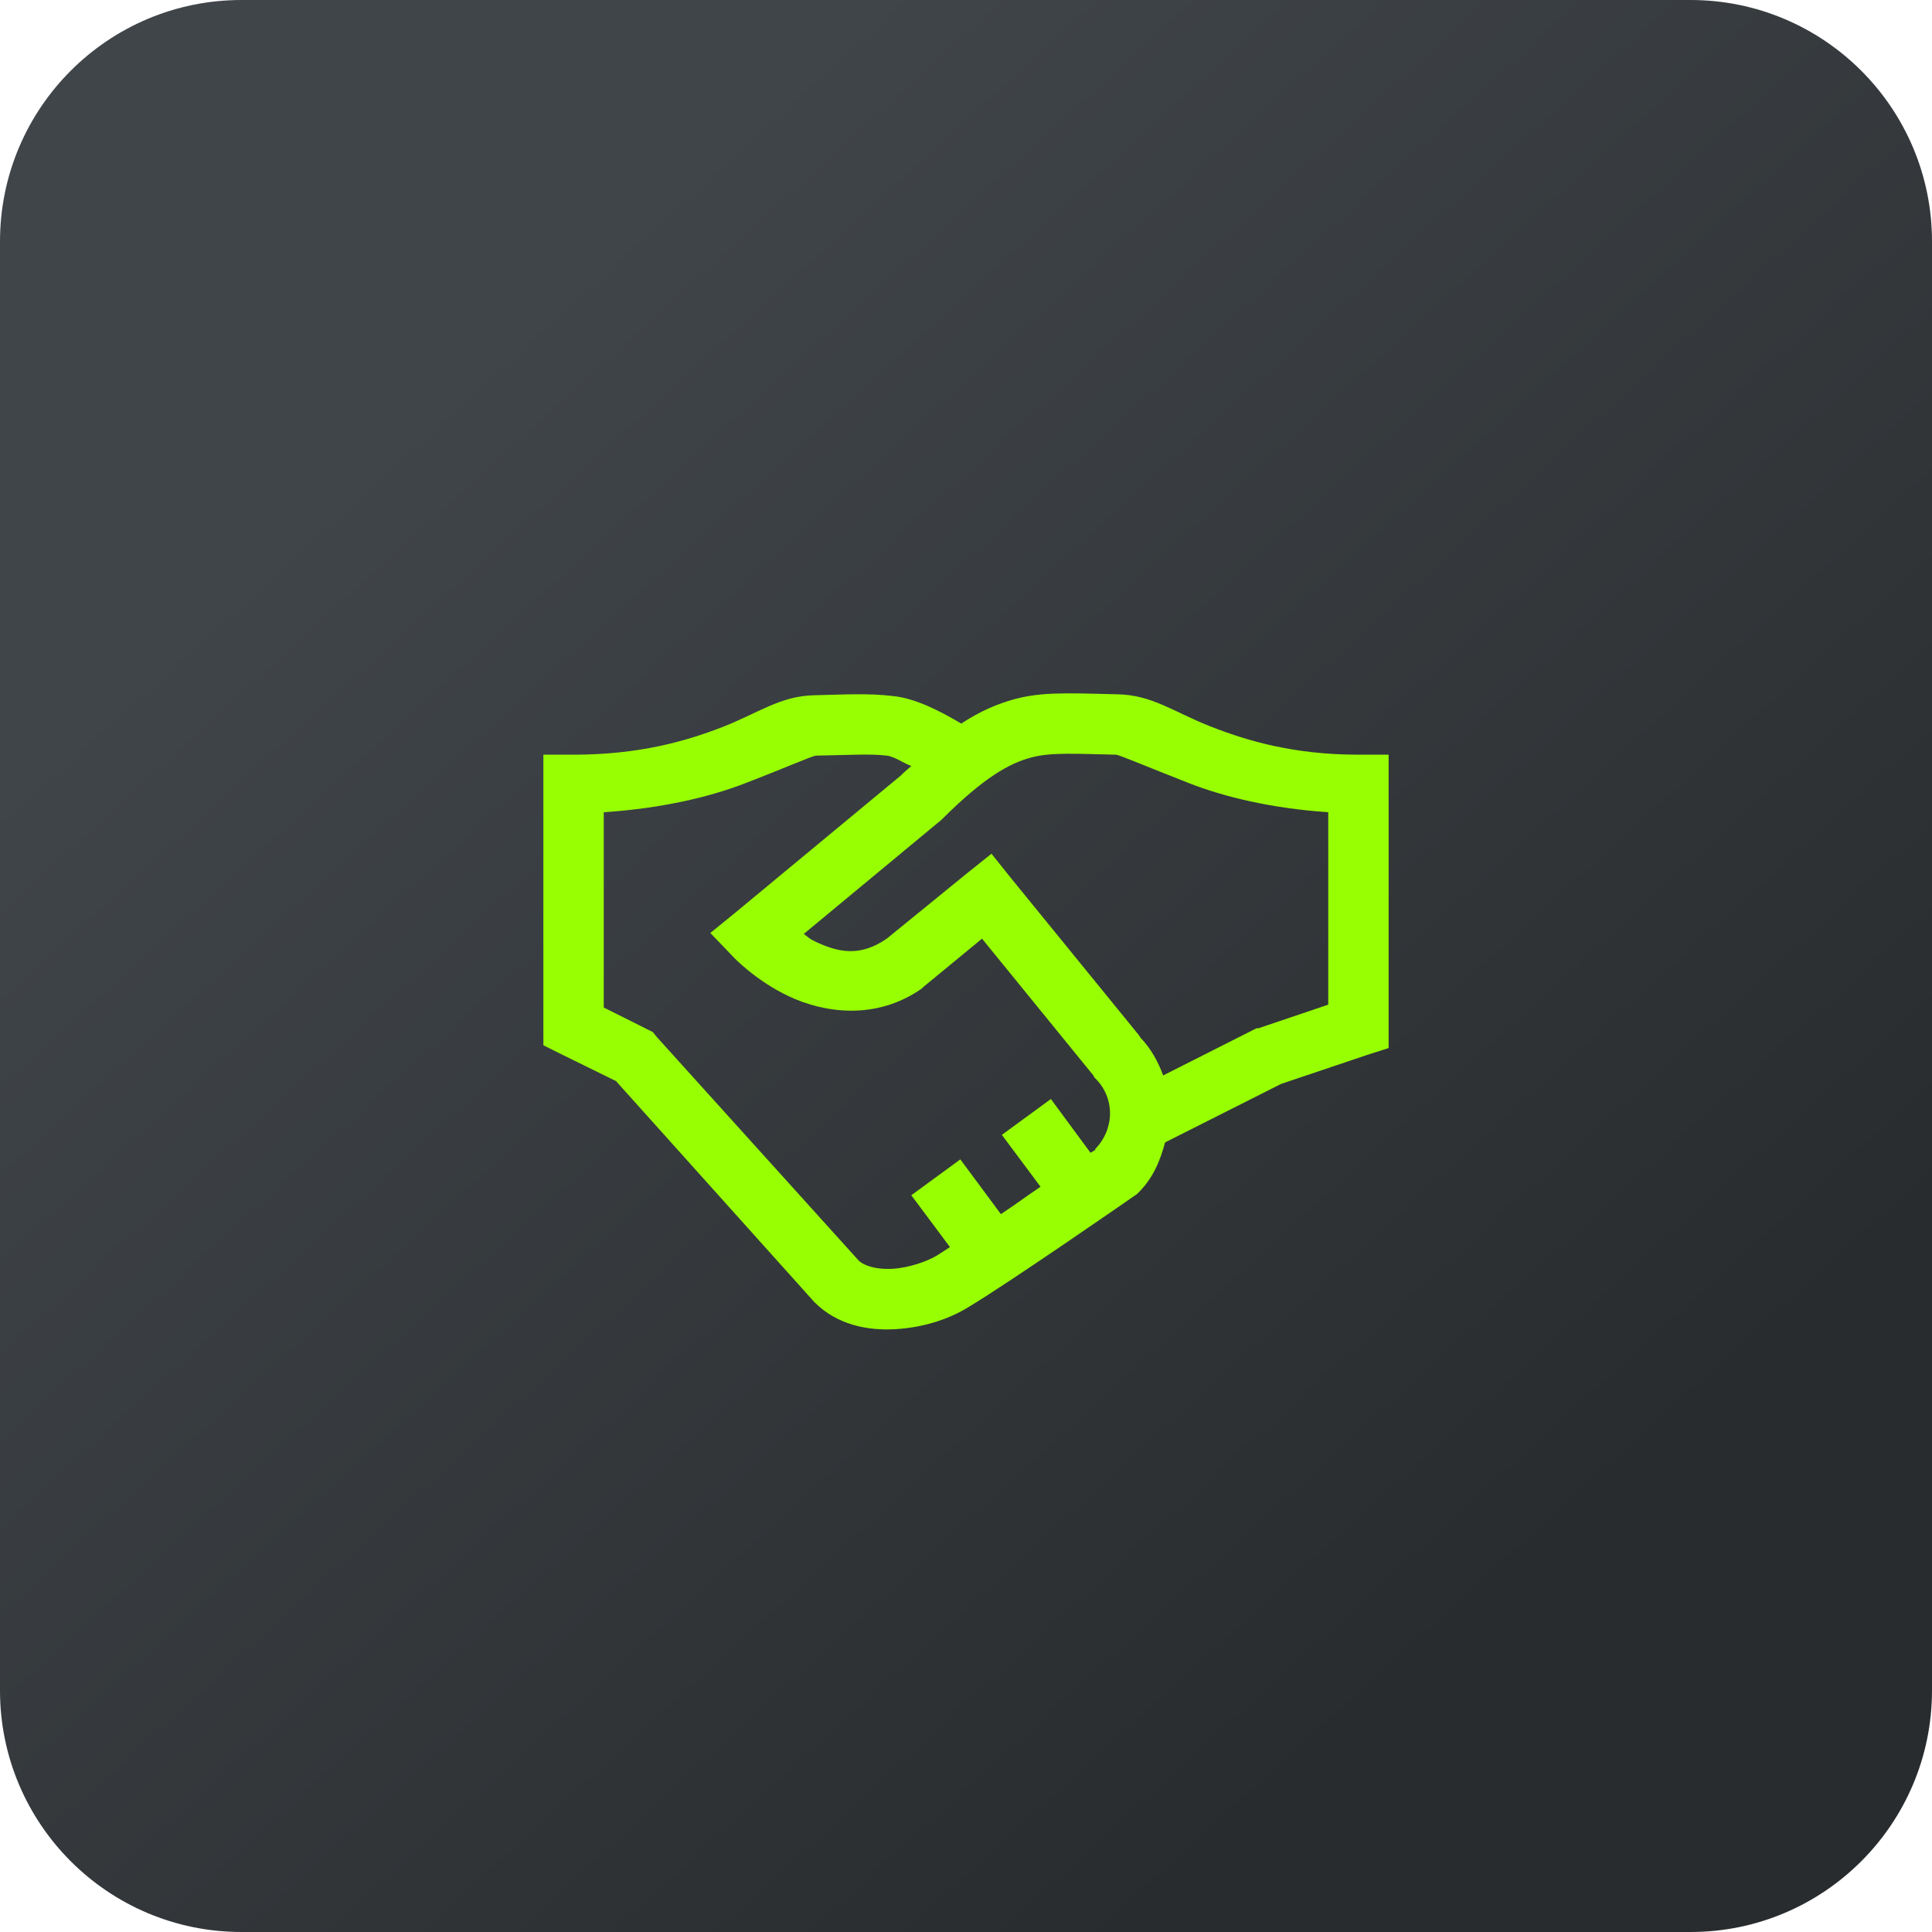
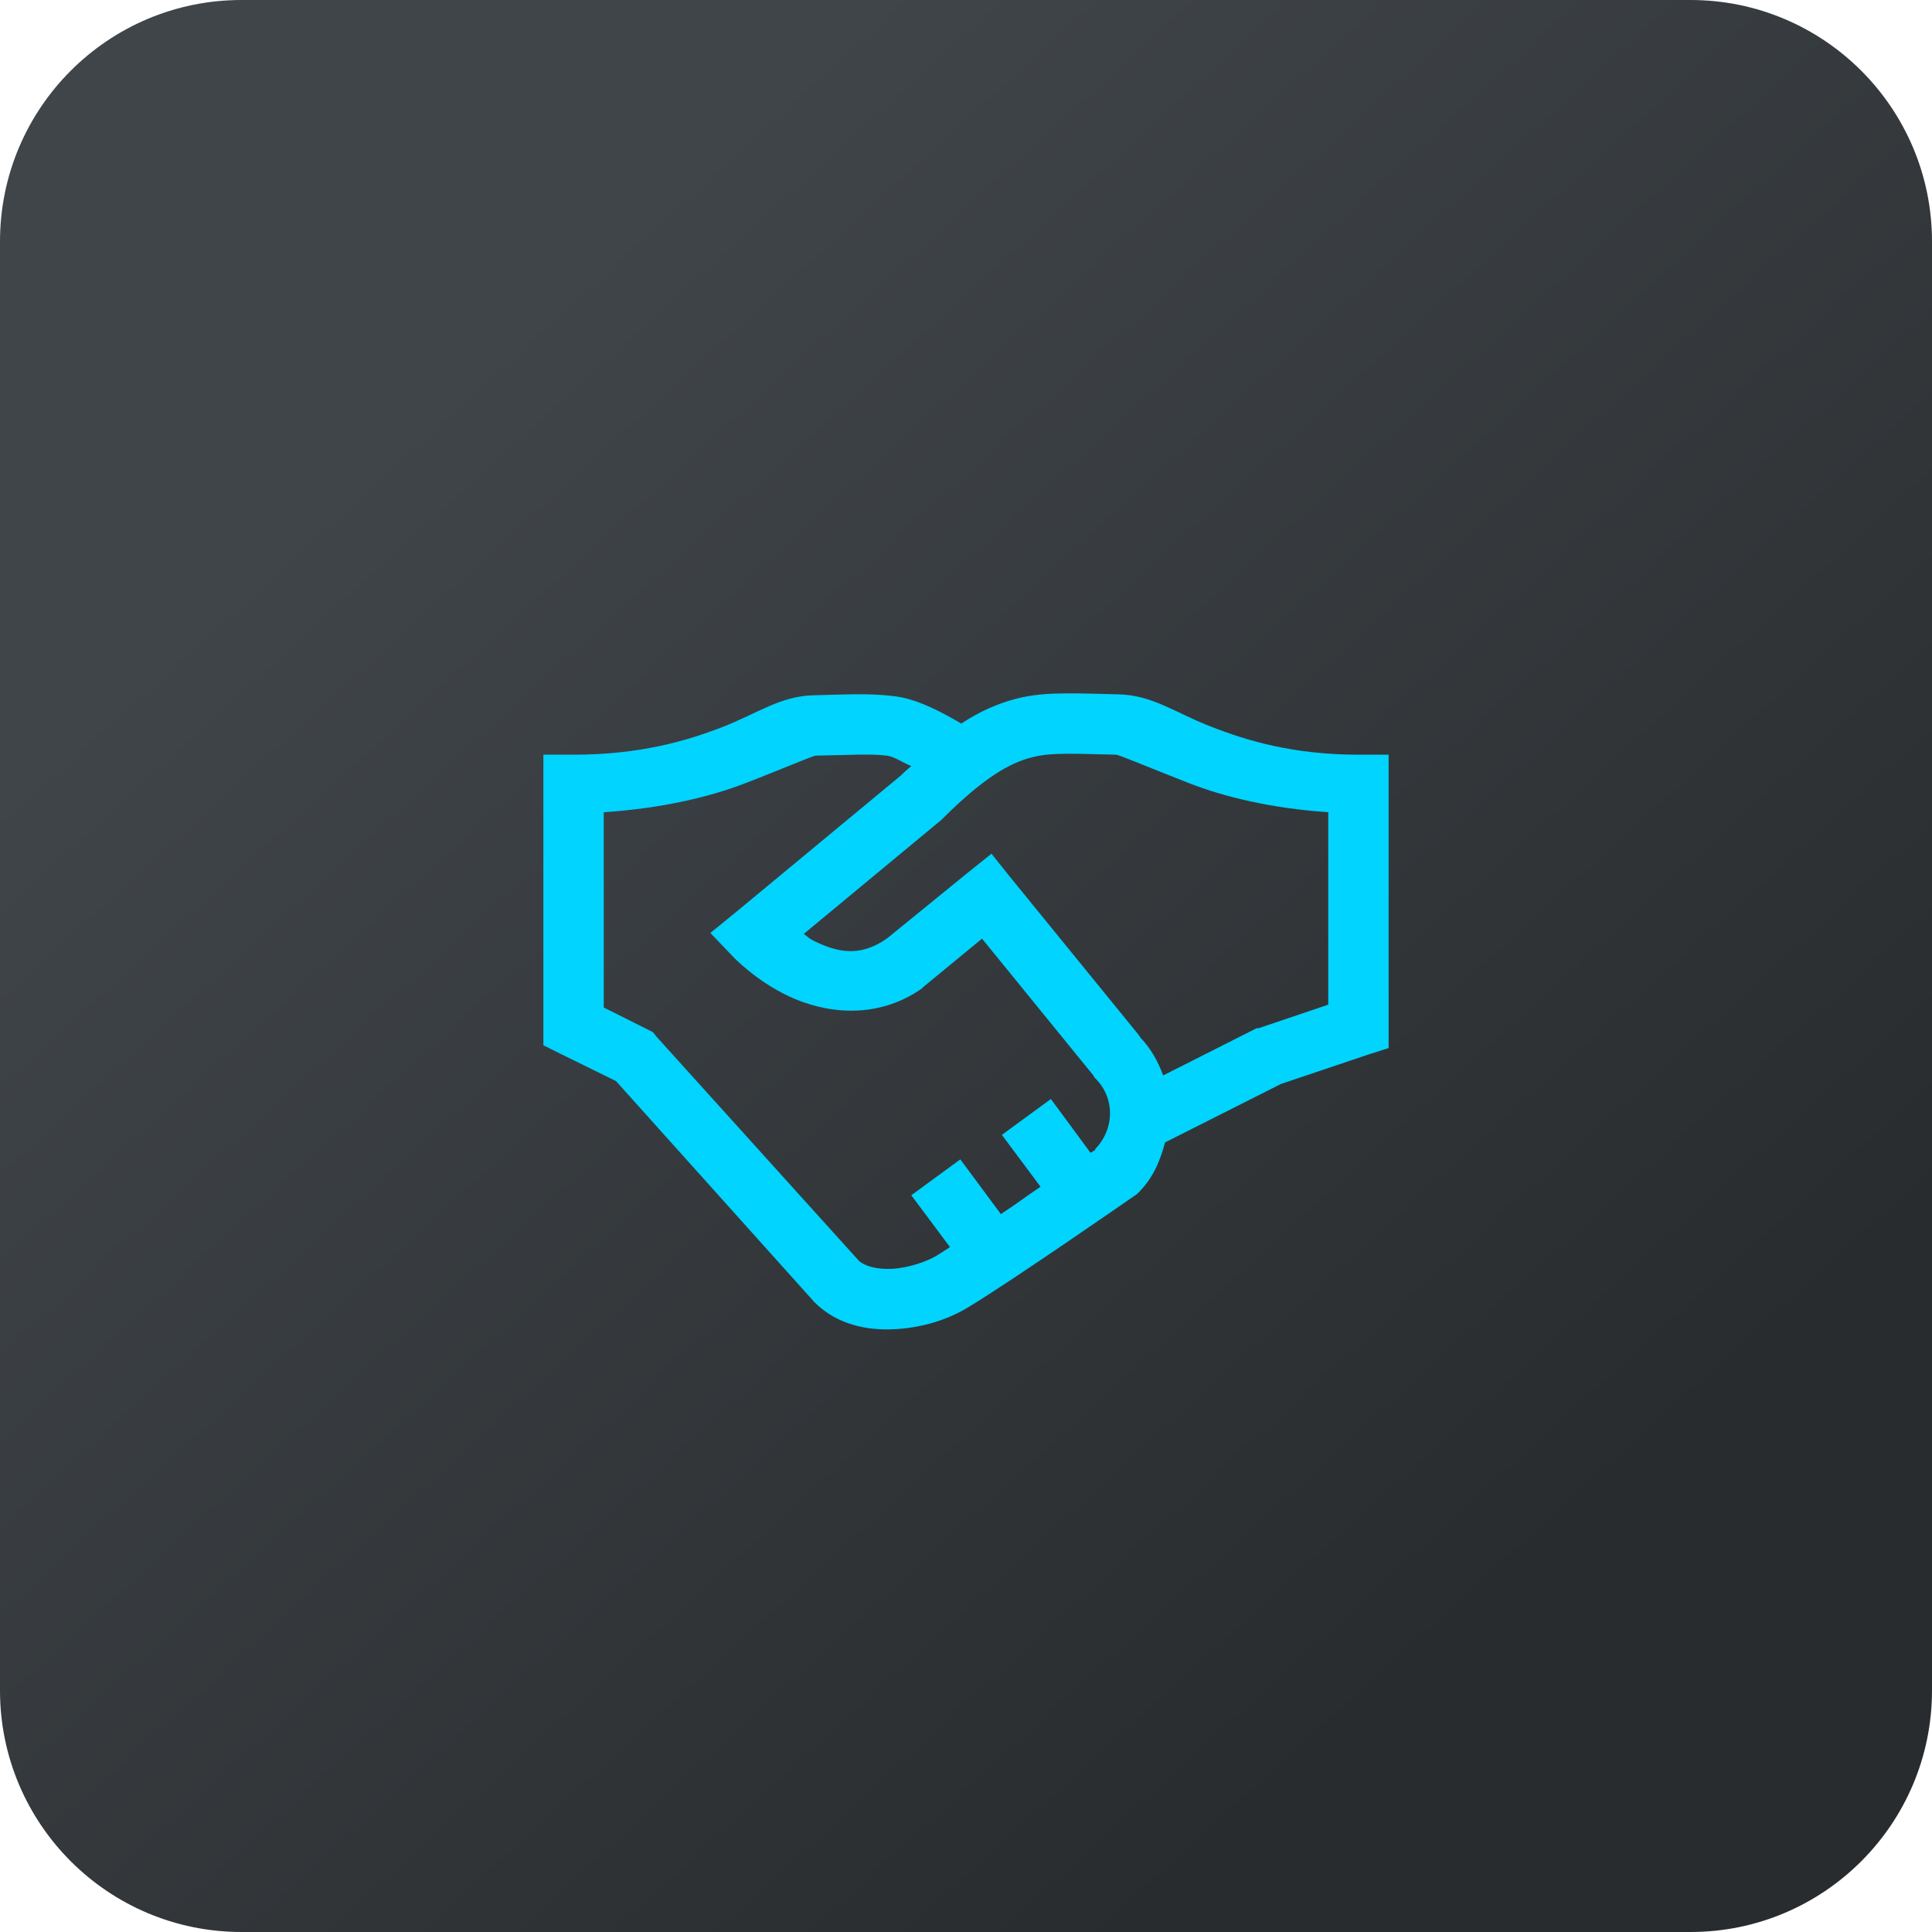
<svg xmlns="http://www.w3.org/2000/svg" width="64" height="64" viewBox="0 0 64 64" fill="none">
  <rect width="64" height="64" rx="8" fill="url(#paint0_linear_153_292)" />
-   <path d="M35.312 22.969C34.758 22.973 34.207 23 33.625 23.156C33.043 23.312 32.461 23.562 31.844 23.969C31.078 23.52 30.336 23.148 29.625 23.062C28.742 22.953 27.922 23.012 26.969 23.031C25.84 23.055 25.102 23.633 23.906 24.094C22.711 24.555 21.172 25 19 25H18V34.625L18.562 34.906L20.406 35.812L26.969 43.125L27 43.156C27.75 43.898 28.762 44.082 29.656 44.031C30.551 43.98 31.391 43.719 32.062 43.312C33.539 42.422 37.562 39.625 37.562 39.625L37.656 39.562L37.719 39.5C38.195 39.027 38.434 38.449 38.594 37.844L42.438 35.906L45.312 34.938L46 34.719V25H45C42.832 25 41.289 24.531 40.094 24.062C38.898 23.594 38.172 23.023 37.031 23C36.422 22.988 35.867 22.965 35.312 22.969ZM35.344 24.969C35.793 24.965 36.312 24.988 36.969 25C37.074 25.004 38.035 25.414 39.375 25.938C40.508 26.383 42.082 26.777 44 26.906V33.281L41.688 34.062H41.625L41.562 34.094L38.531 35.625C38.363 35.168 38.133 34.746 37.781 34.375L37.719 34.281L33.469 29.062L32.844 28.281L32.062 28.906L29.375 31.094C28.473 31.719 27.742 31.539 27 31.188C26.785 31.086 26.797 31.055 26.625 30.938L31.188 27.156L31.25 27.094C32.605 25.75 33.438 25.285 34.156 25.094C34.516 24.996 34.895 24.973 35.344 24.969ZM28.375 25C28.758 24.992 29.078 24.996 29.375 25.031C29.637 25.062 29.934 25.285 30.188 25.375C30.086 25.469 30.012 25.523 29.906 25.625C29.883 25.648 29.867 25.664 29.844 25.688L24.375 30.219L23.531 30.906L24.281 31.688C24.281 31.688 25.004 32.469 26.125 33C27.246 33.531 28.977 33.832 30.531 32.75L30.594 32.688L32.531 31.094L36.219 35.625L36.25 35.688L36.281 35.719C36.941 36.371 36.926 37.398 36.281 38.062C36.273 38.07 36.289 38.086 36.281 38.094C36.273 38.098 36.141 38.176 36.125 38.188L34.812 36.406L33.188 37.594L34.469 39.312C33.949 39.664 33.715 39.848 33.156 40.219L31.812 38.406L30.188 39.594L31.469 41.312C31.355 41.383 31.121 41.539 31.031 41.594C30.715 41.785 30.105 42 29.562 42.031C29.051 42.059 28.66 41.941 28.469 41.781L28.438 41.75L21.75 34.344L21.625 34.188L20 33.375V26.906C21.91 26.781 23.496 26.402 24.625 25.969C25.961 25.457 26.914 25.035 27.031 25.031C27.543 25.02 27.992 25.008 28.375 25Z" fill="#98FF03" />
+   <path d="M35.312 22.969C34.758 22.973 34.207 23 33.625 23.156C33.043 23.312 32.461 23.562 31.844 23.969C31.078 23.52 30.336 23.148 29.625 23.062C28.742 22.953 27.922 23.012 26.969 23.031C25.84 23.055 25.102 23.633 23.906 24.094C22.711 24.555 21.172 25 19 25H18V34.625L18.562 34.906L20.406 35.812L26.969 43.125L27 43.156C27.75 43.898 28.762 44.082 29.656 44.031C30.551 43.98 31.391 43.719 32.062 43.312C33.539 42.422 37.562 39.625 37.562 39.625L37.656 39.562L37.719 39.5C38.195 39.027 38.434 38.449 38.594 37.844L42.438 35.906L45.312 34.938L46 34.719V25H45C42.832 25 41.289 24.531 40.094 24.062C38.898 23.594 38.172 23.023 37.031 23C36.422 22.988 35.867 22.965 35.312 22.969ZM35.344 24.969C35.793 24.965 36.312 24.988 36.969 25C37.074 25.004 38.035 25.414 39.375 25.938C40.508 26.383 42.082 26.777 44 26.906V33.281L41.688 34.062H41.625L41.562 34.094L38.531 35.625C38.363 35.168 38.133 34.746 37.781 34.375L37.719 34.281L33.469 29.062L32.844 28.281L32.062 28.906L29.375 31.094C28.473 31.719 27.742 31.539 27 31.188C26.785 31.086 26.797 31.055 26.625 30.938L31.188 27.156L31.25 27.094C32.605 25.75 33.438 25.285 34.156 25.094C34.516 24.996 34.895 24.973 35.344 24.969ZM28.375 25C28.758 24.992 29.078 24.996 29.375 25.031C29.637 25.062 29.934 25.285 30.188 25.375C30.086 25.469 30.012 25.523 29.906 25.625C29.883 25.648 29.867 25.664 29.844 25.688L24.375 30.219L23.531 30.906L24.281 31.688C24.281 31.688 25.004 32.469 26.125 33C27.246 33.531 28.977 33.832 30.531 32.75L30.594 32.688L32.531 31.094L36.219 35.625L36.25 35.688L36.281 35.719C36.941 36.371 36.926 37.398 36.281 38.062C36.273 38.07 36.289 38.086 36.281 38.094C36.273 38.098 36.141 38.176 36.125 38.188L34.812 36.406L33.188 37.594L34.469 39.312C33.949 39.664 33.715 39.848 33.156 40.219L31.812 38.406L30.188 39.594L31.469 41.312C31.355 41.383 31.121 41.539 31.031 41.594C30.715 41.785 30.105 42 29.562 42.031C29.051 42.059 28.66 41.941 28.469 41.781L28.438 41.75L21.75 34.344L21.625 34.188L20 33.375V26.906C21.91 26.781 23.496 26.402 24.625 25.969C25.961 25.457 26.914 25.035 27.031 25.031C27.543 25.02 27.992 25.008 28.375 25Z" fill="#00D4FF" />
  <defs>
    <linearGradient id="paint0_linear_153_292" x1="32.947" y1="-4.174" x2="69.12" y2="35.526" gradientUnits="userSpaceOnUse">
      <stop stop-color="#40454A" />
      <stop offset="1" stop-color="#292C2E" />
    </linearGradient>
  </defs>
</svg>
